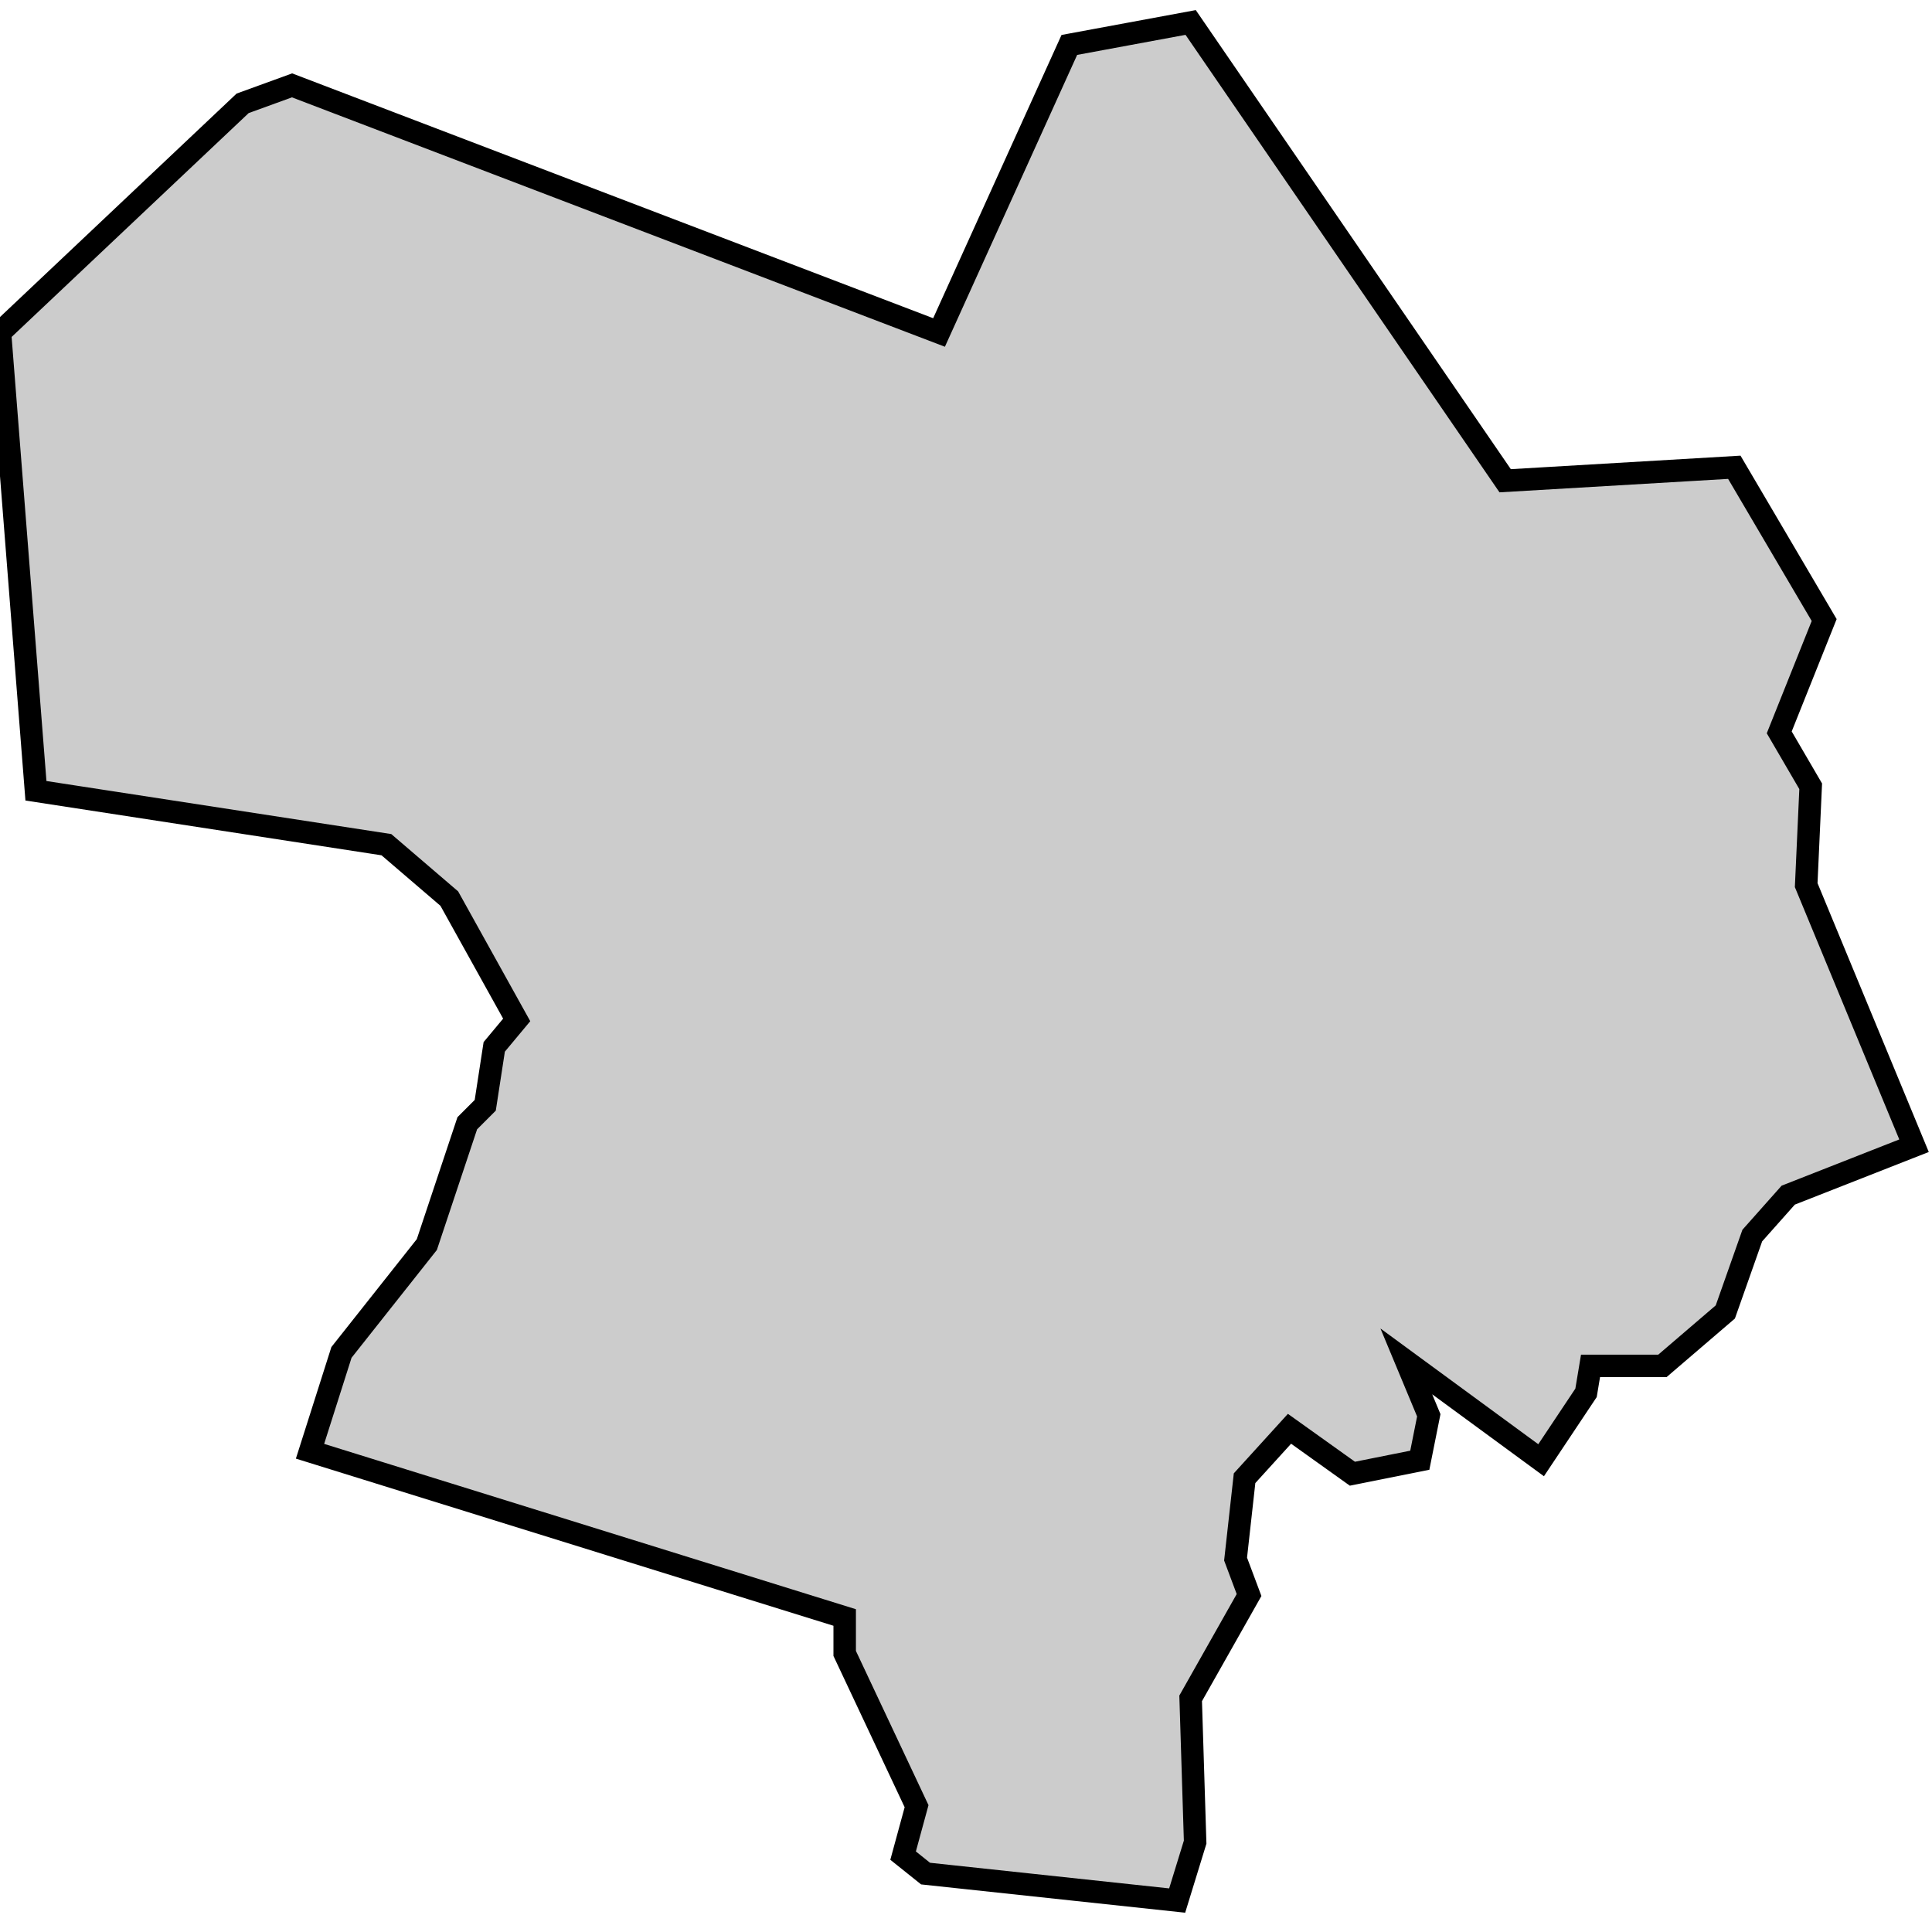
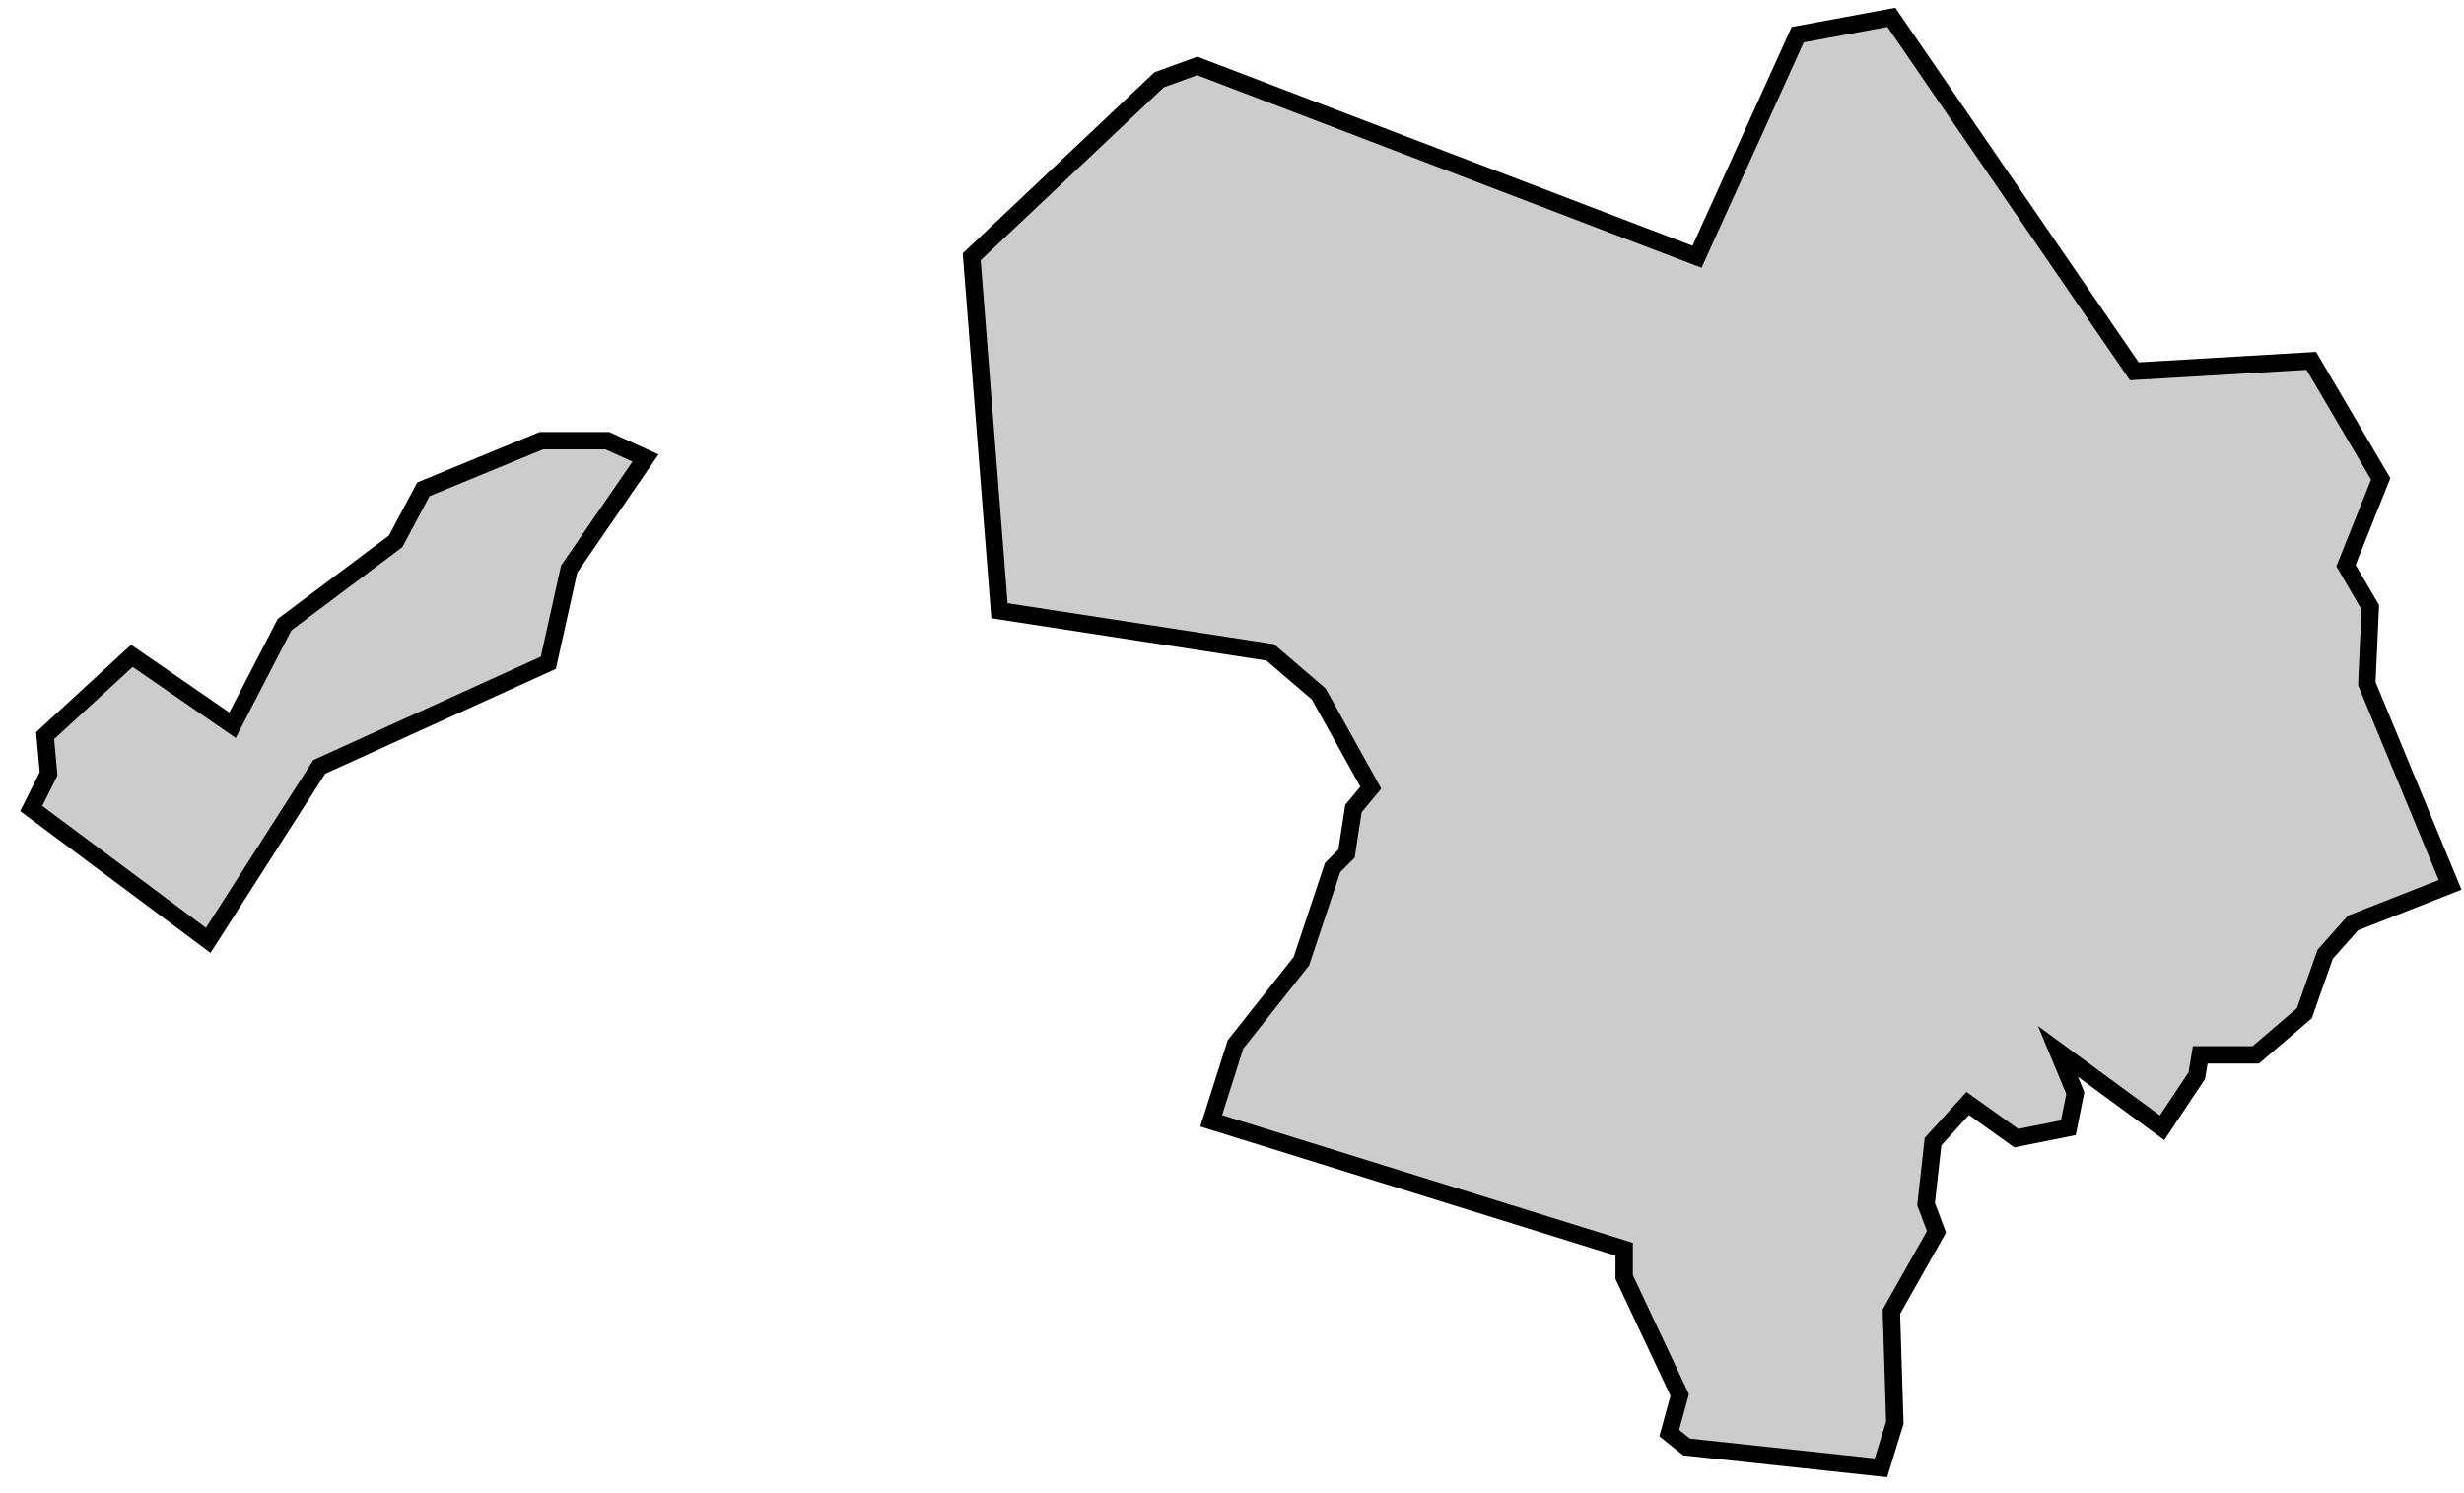
- <svg xmlns="http://www.w3.org/2000/svg" viewBox="80 414 43 43">
+ <svg xmlns="http://www.w3.org/2000/svg" viewBox="52 414 71 43">
  <polygon id="camp_de_turia" class="pv" points="86.5,415.9 100.9,421.4 103.8,415 106.5,414.5 113.5,424.7 118.6,424.4 120.6,427.8 119.6,430.3 120.3,431.5 120.2,433.7 122.6,439.5 119.8,440.6 119,441.5 118.4,443.2 117,444.4 115.4,444.4 115.3,445 114.3,446.5 111.3,444.3 111.8,445.5 111.6,446.5 110.1,446.8 108.7,445.8 107.7,446.9 107.5,448.7 107.8,449.5 106.5,451.8 106.6,455 106.2,456.3 100.6,455.7 100.1,455.3 100.4,454.2 98.8,450.8 98.8,450 86.9,446.3 87.6,444.1 89.5,441.7 90.4,439 90.8,438.6 91,437.3 91.5,436.7 90,434 88.6,432.8 80.8,431.6 80,421.4 85.4,416.3 86.5,415.9 " data-comarca="Camp de Túria" data-capital="Llíria" data-pais="País Valencià" style="fill:#cccccc;stroke:#000000;stroke-width:0.5;" />
+   <polygon points="69.5,426.7 67.6,426.7 64.2,428.1 63.4,429.6 60.2,432 58.7,434.9 55.8,432.9 53.3,435.2 53.4,436.3 52.9,437.3 58,441.1 61.2,436.1 67.8,433.1 68.4,430.4 70.6,427.2 " style="fill:#cccccc;stroke:#000000;stroke-width:0.5;" />
</svg>
